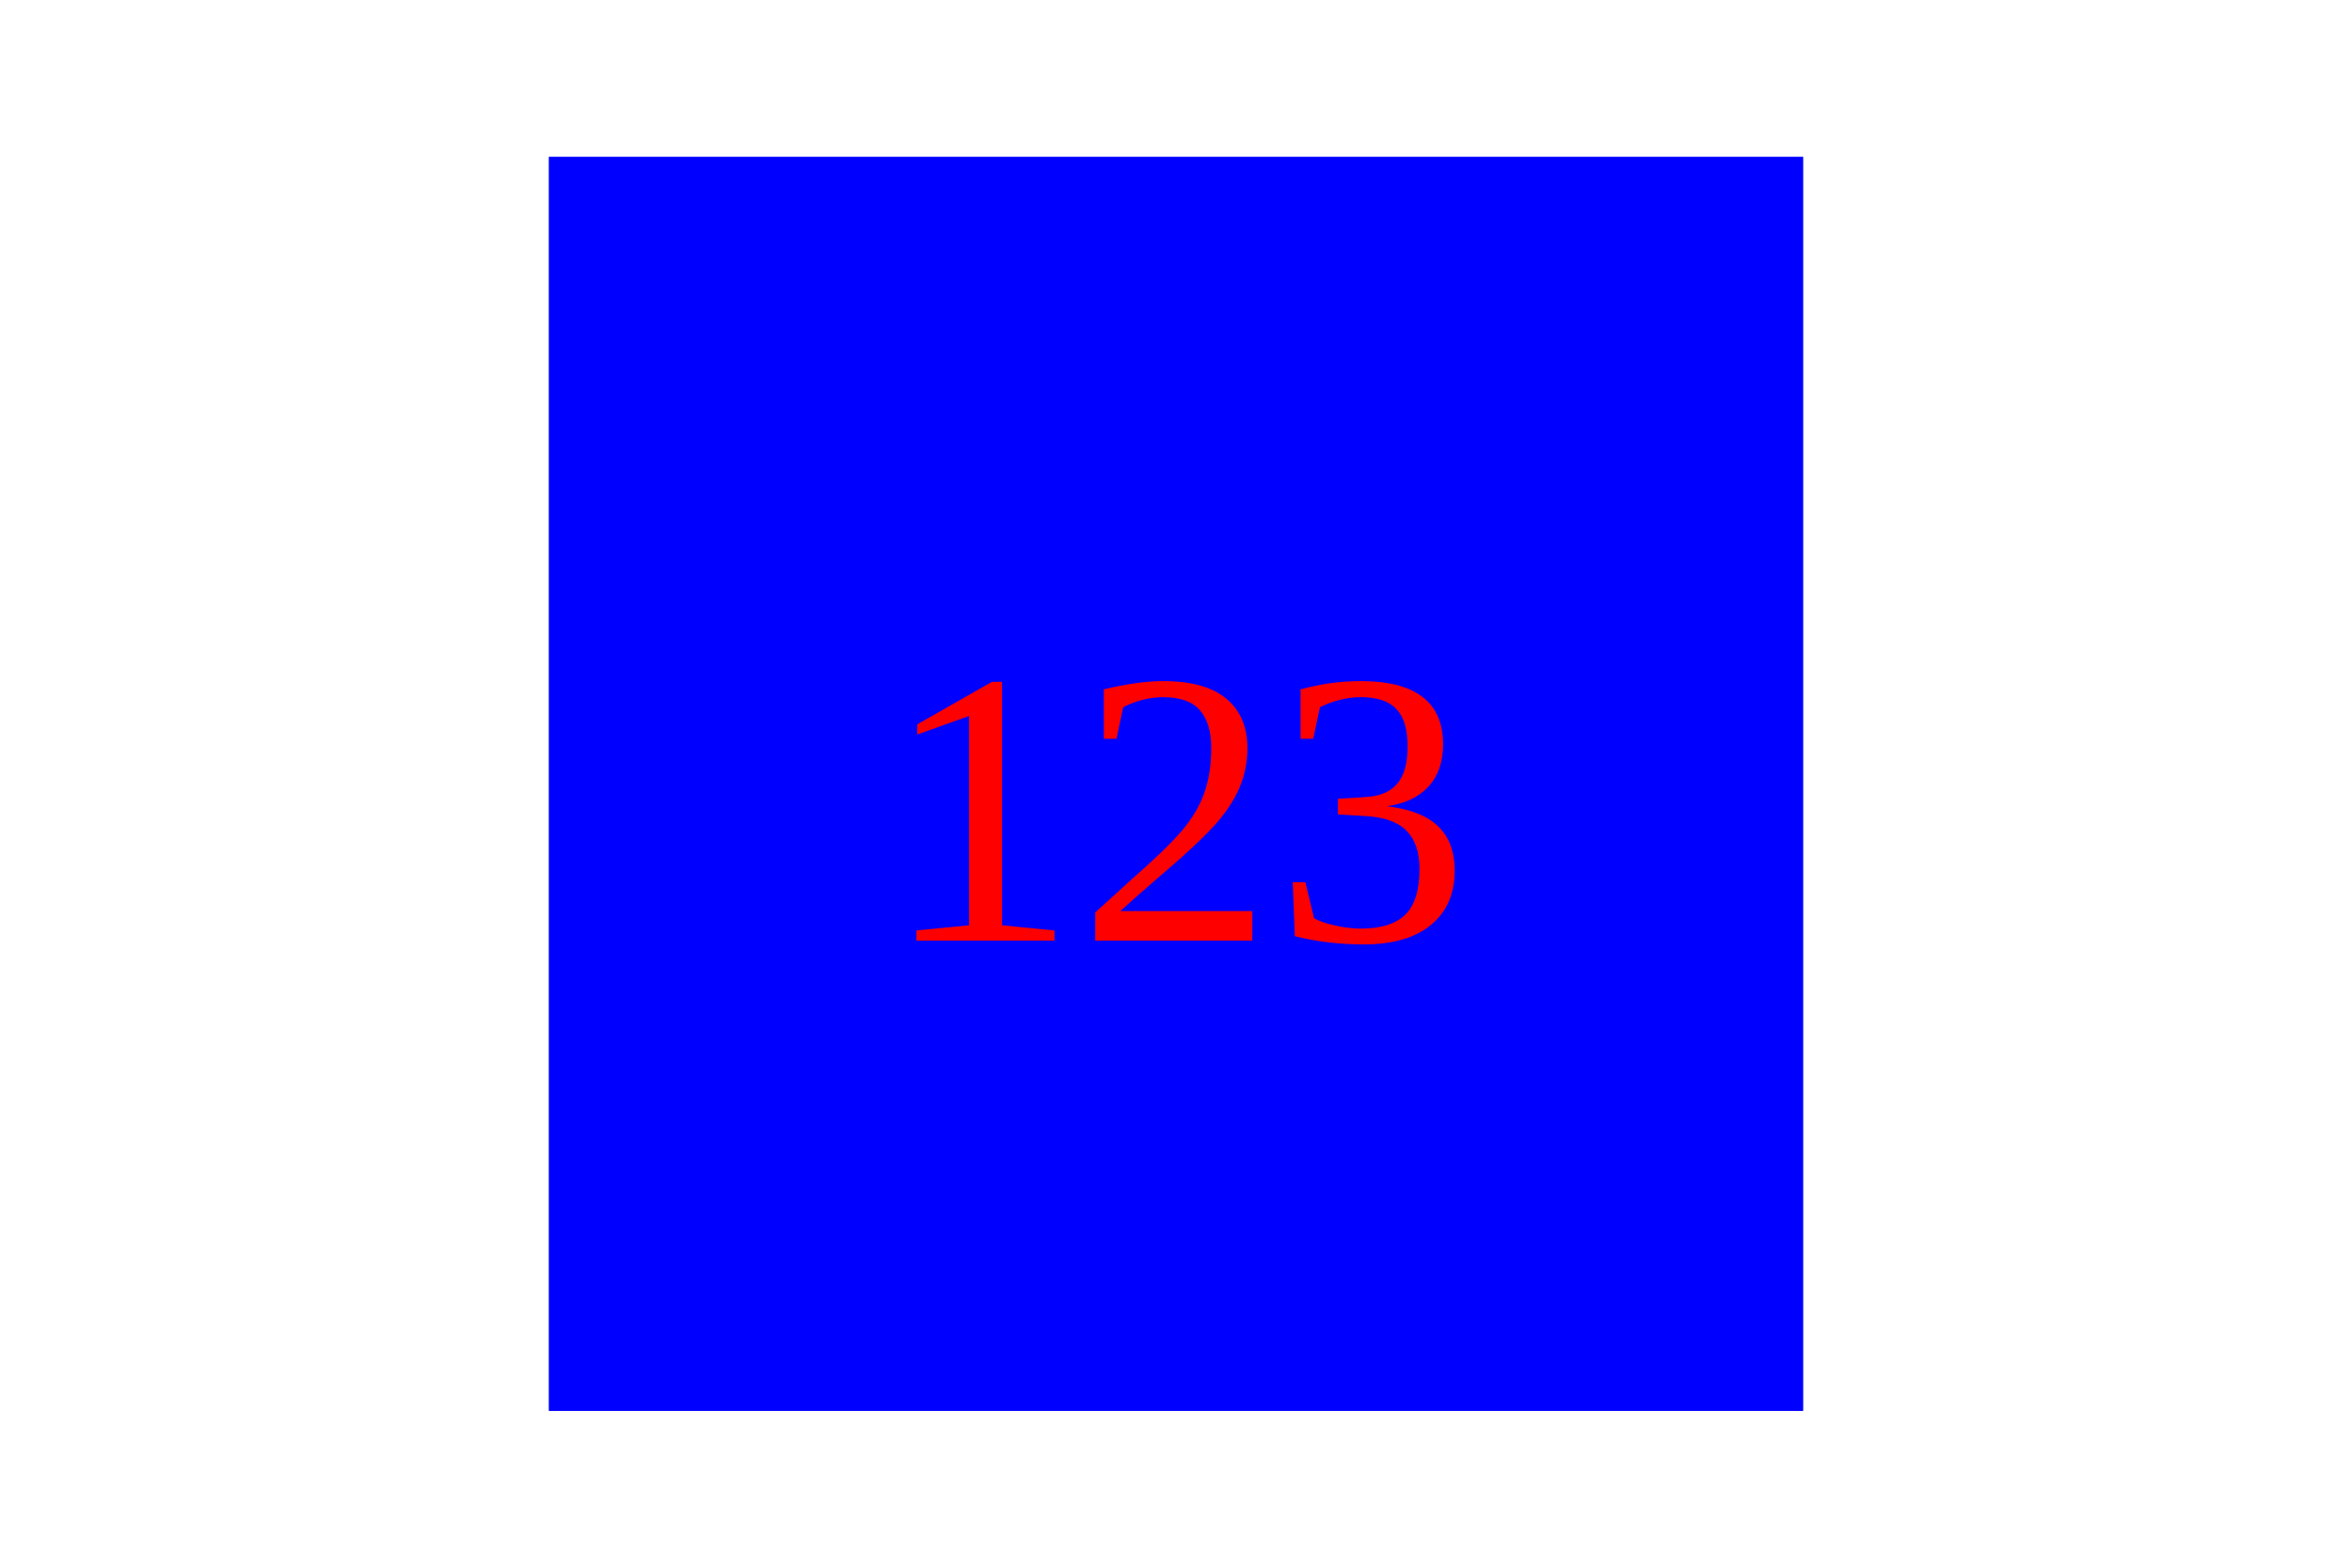
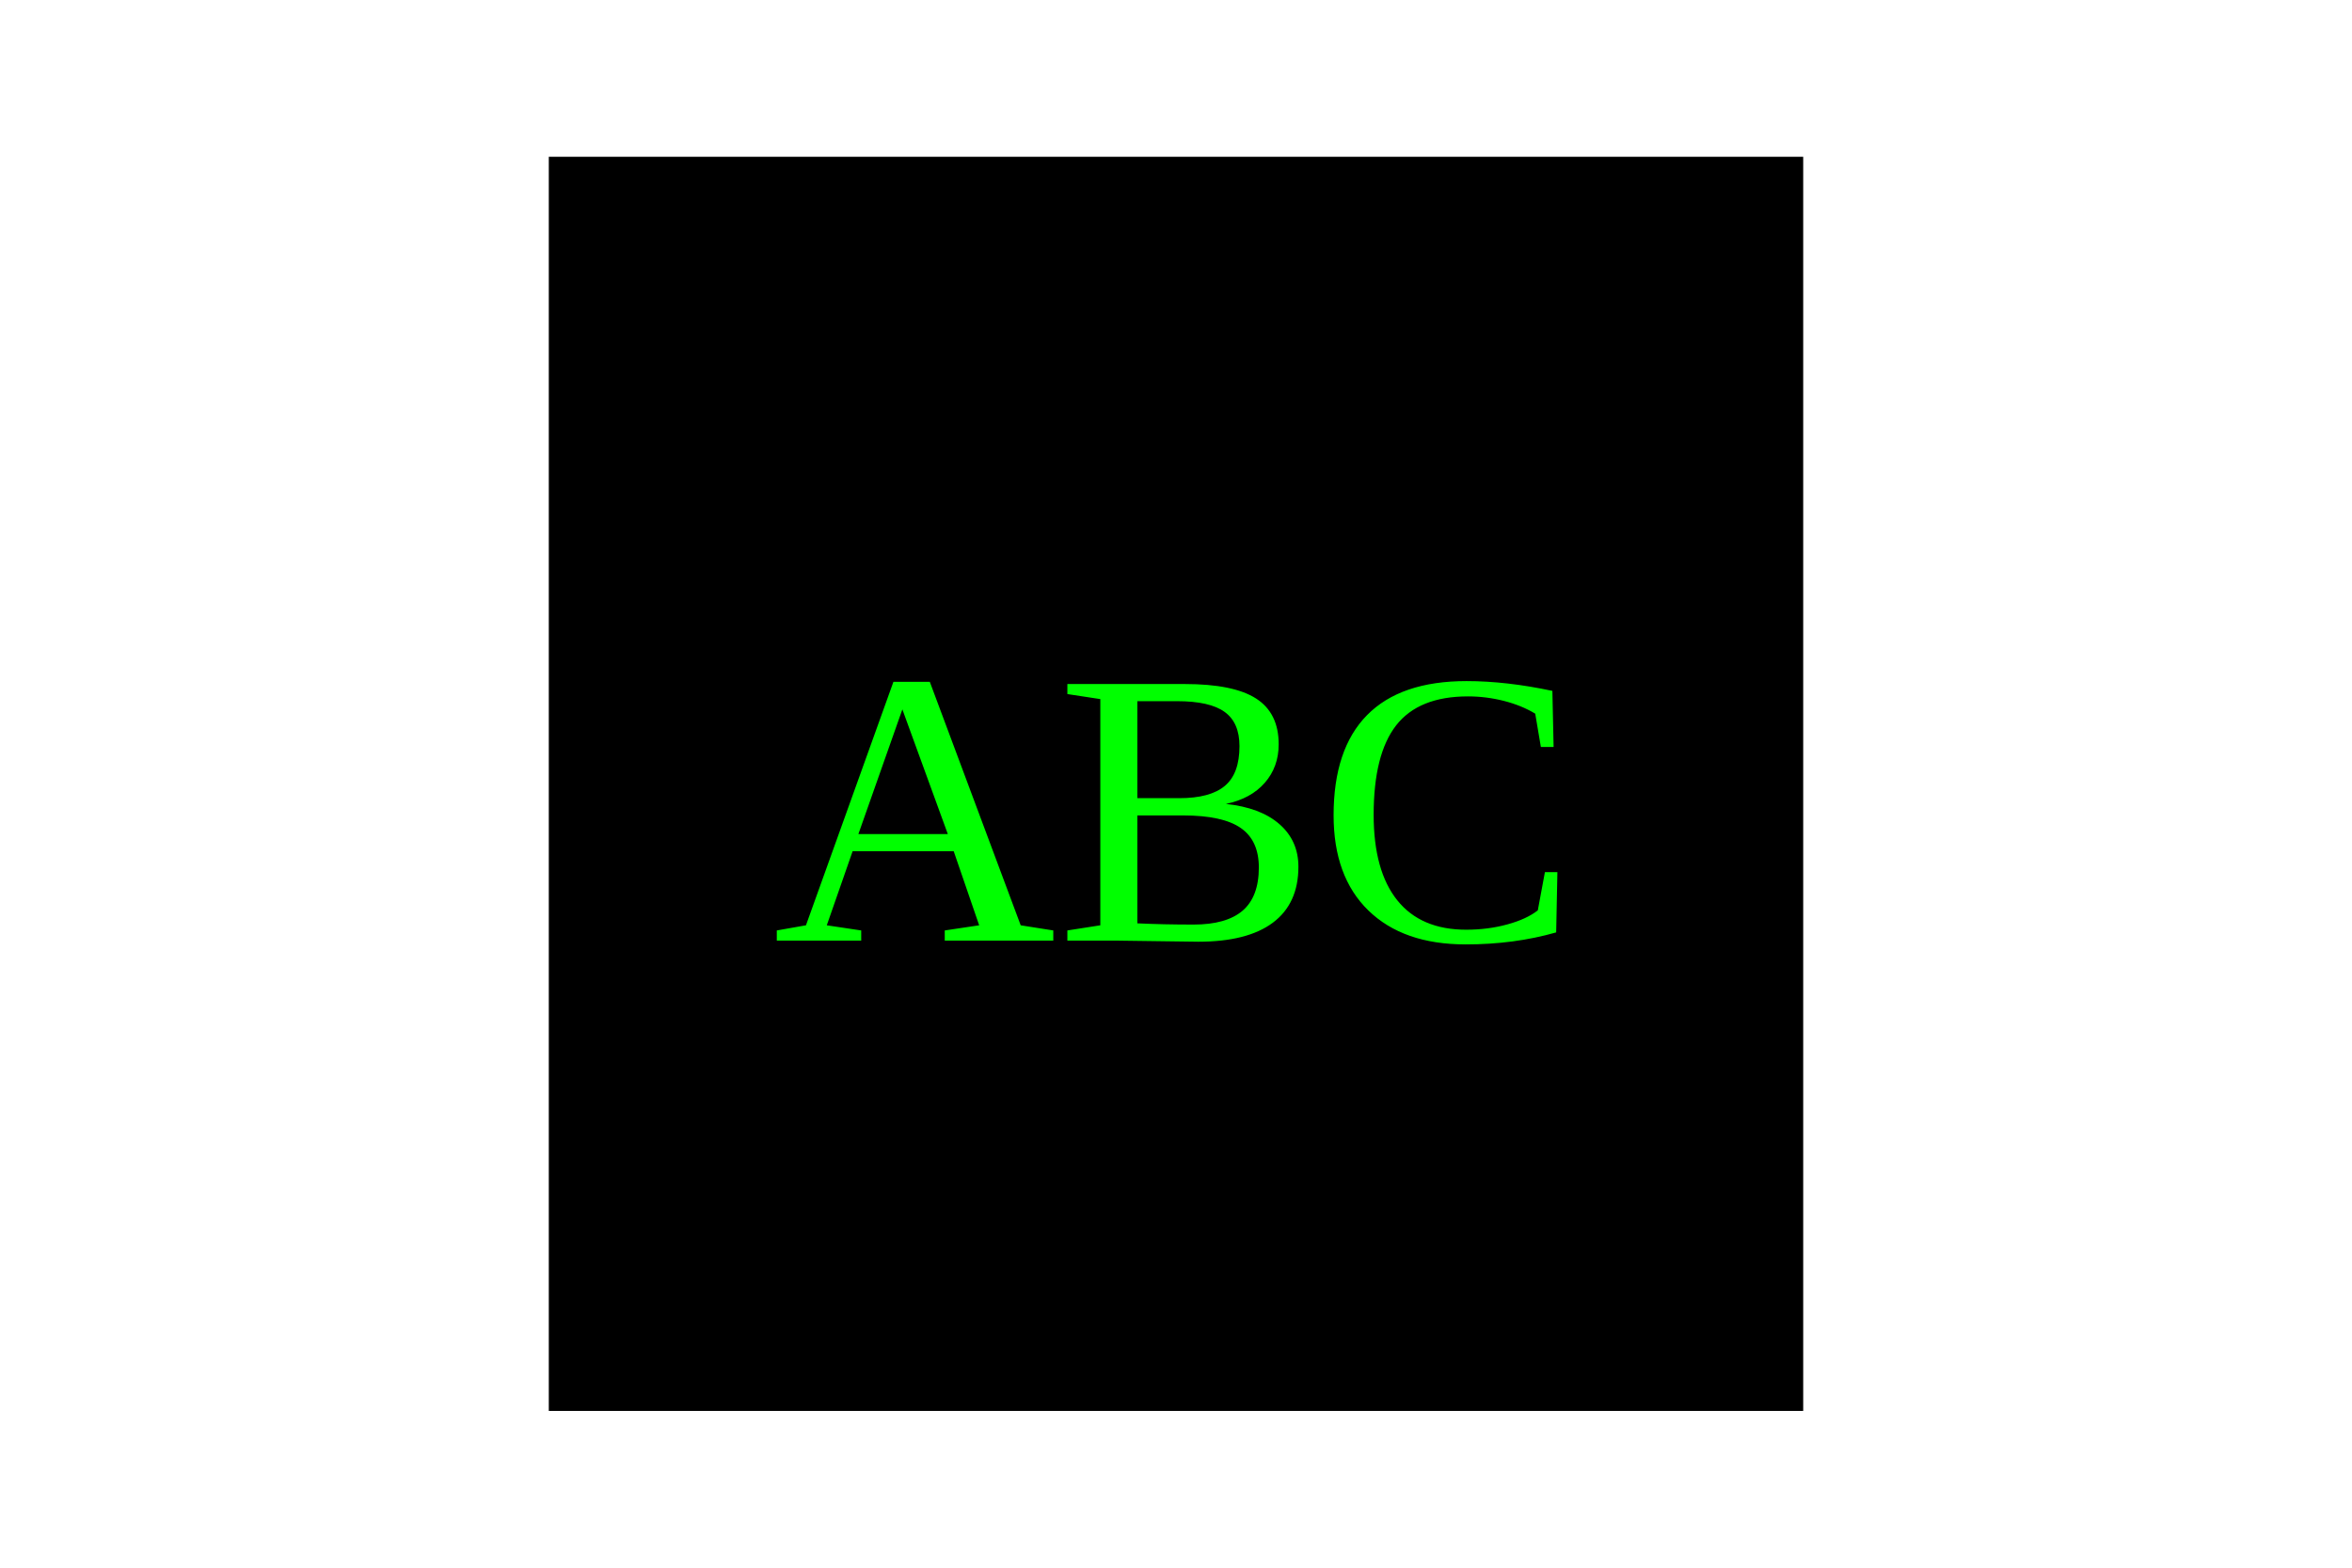
<svg xmlns="http://www.w3.org/2000/svg" width="300" height="200" version="1.1">
-   <rect x="70" y="20" width="160" height="160" fill="blue" />
-   <text x="150" y="120" fill="red" font-size="50" text-anchor="middle">123</text>
+   <rect x="70" y="20" width="160" height="160" fill="#000000" />
+   <text x="150" y="120" fill="lime" font-size="50" text-anchor="middle">ABC</text>
</svg>
